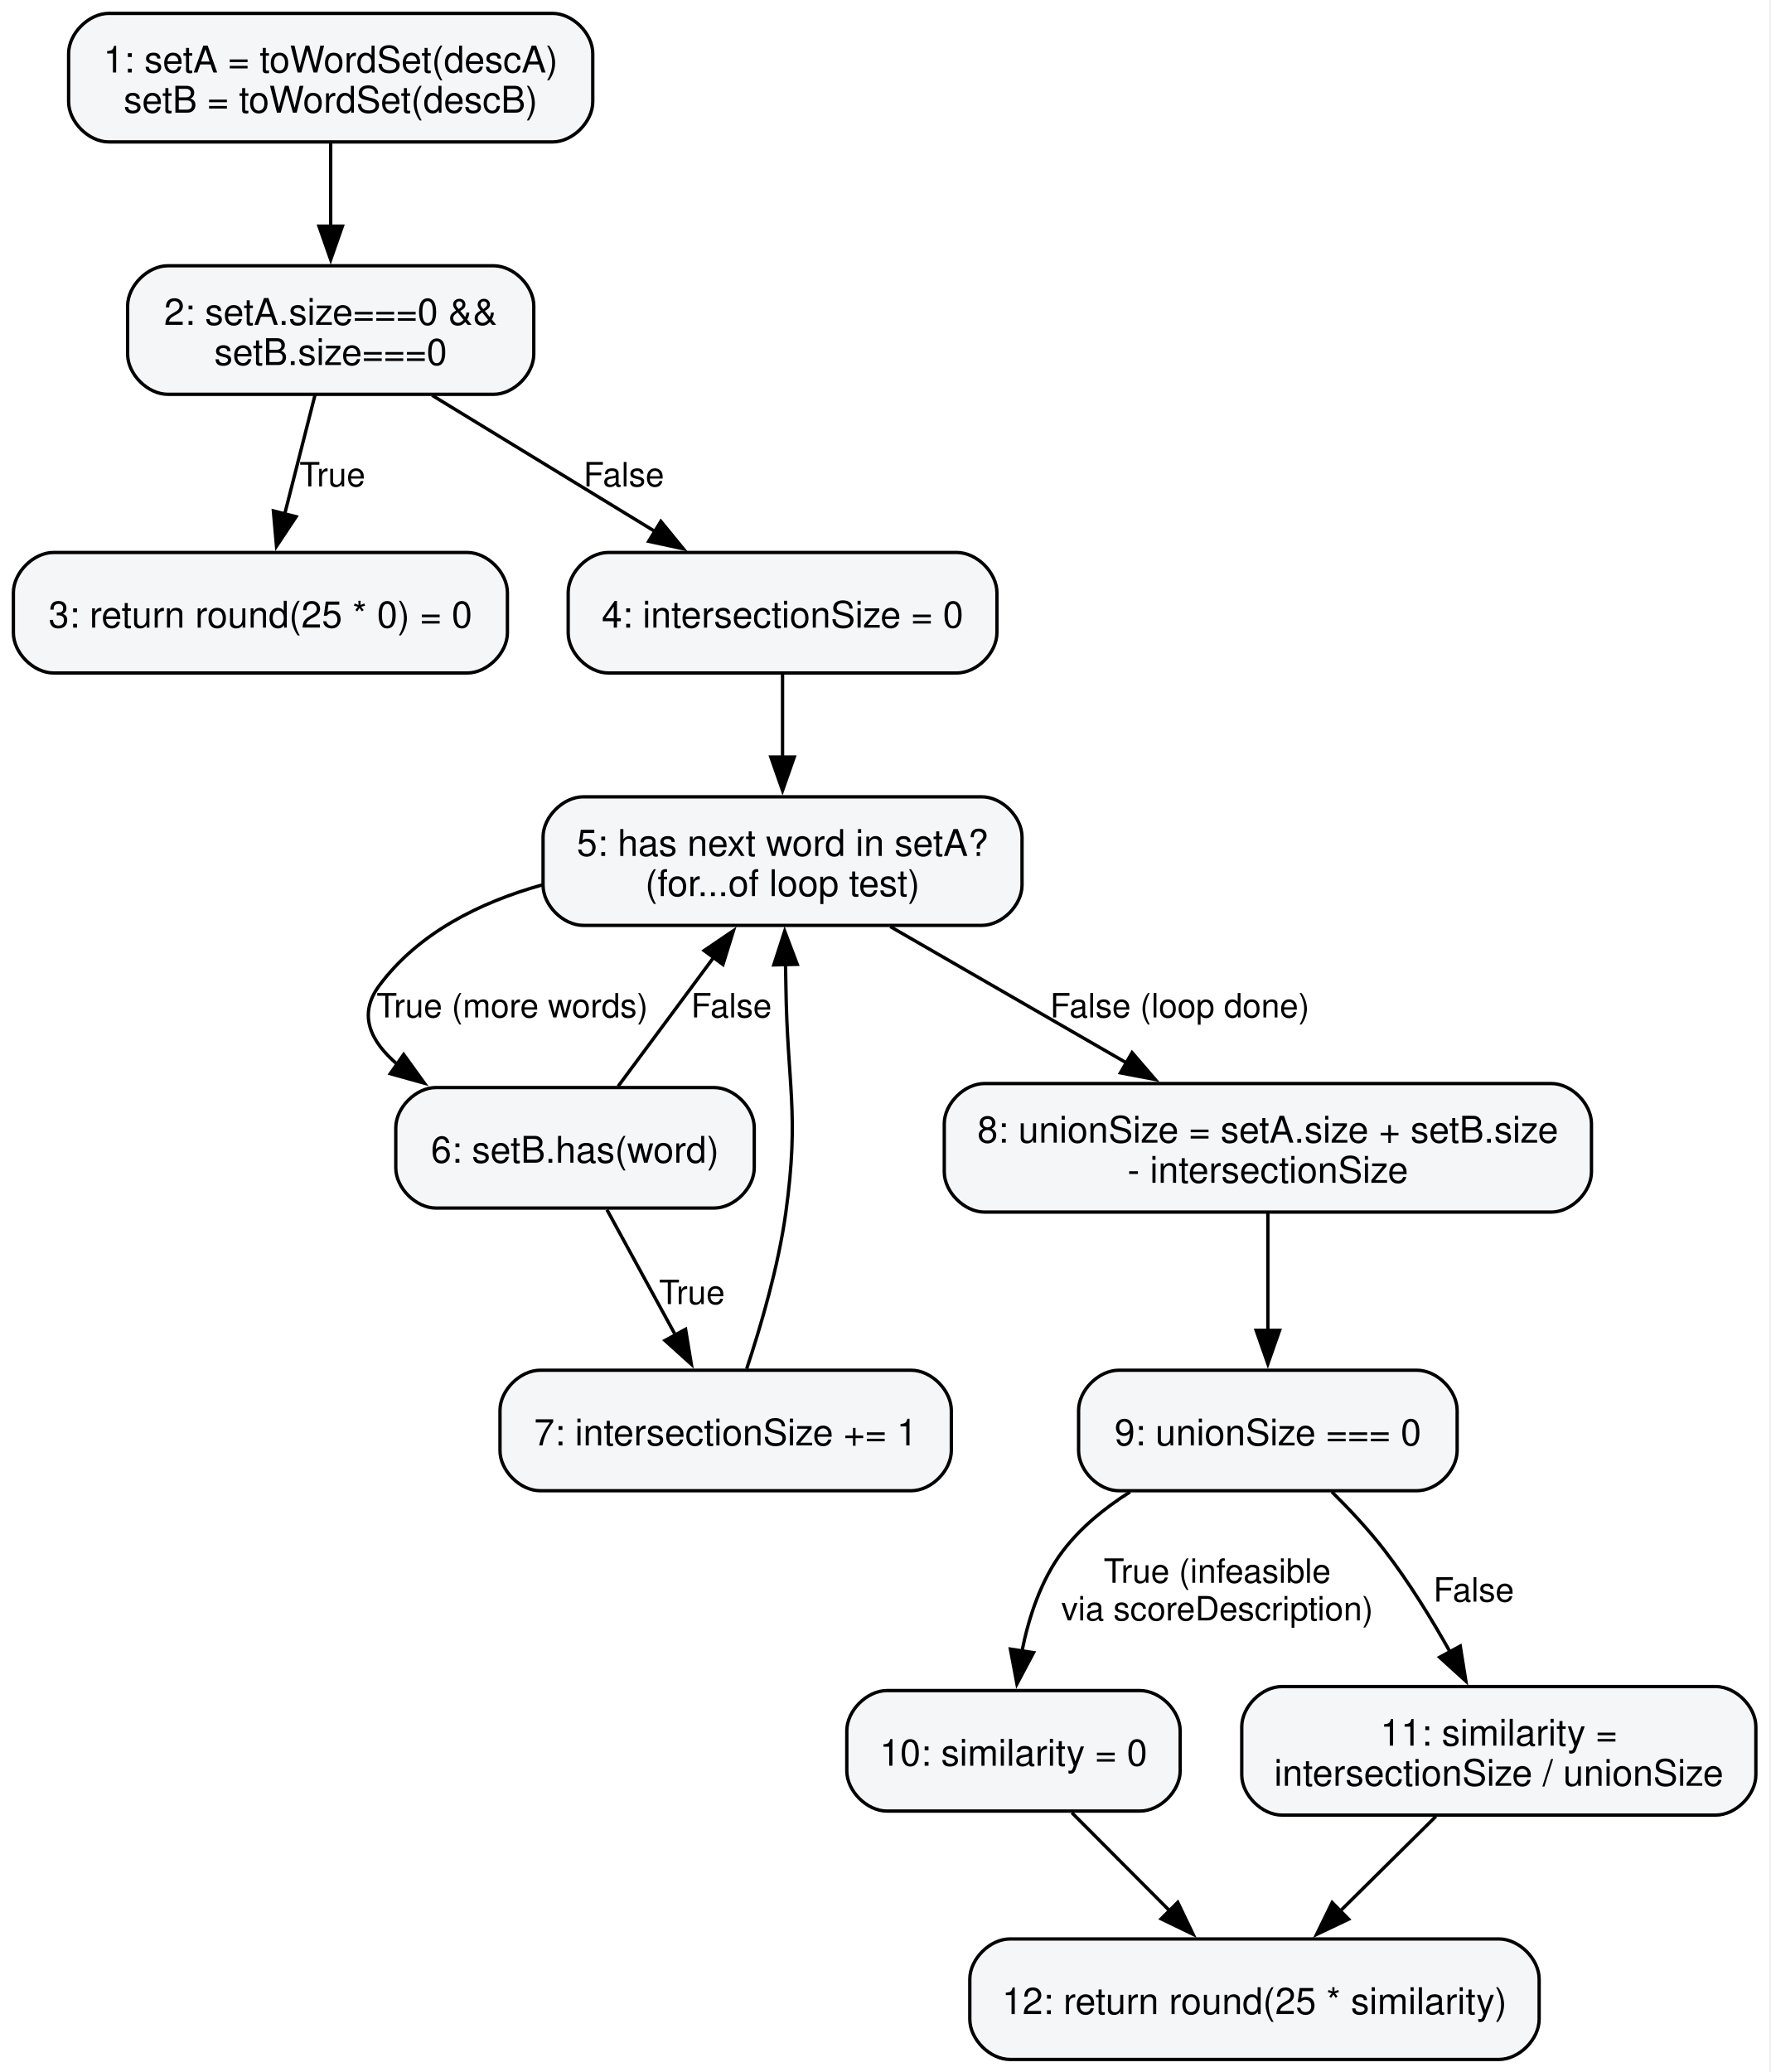
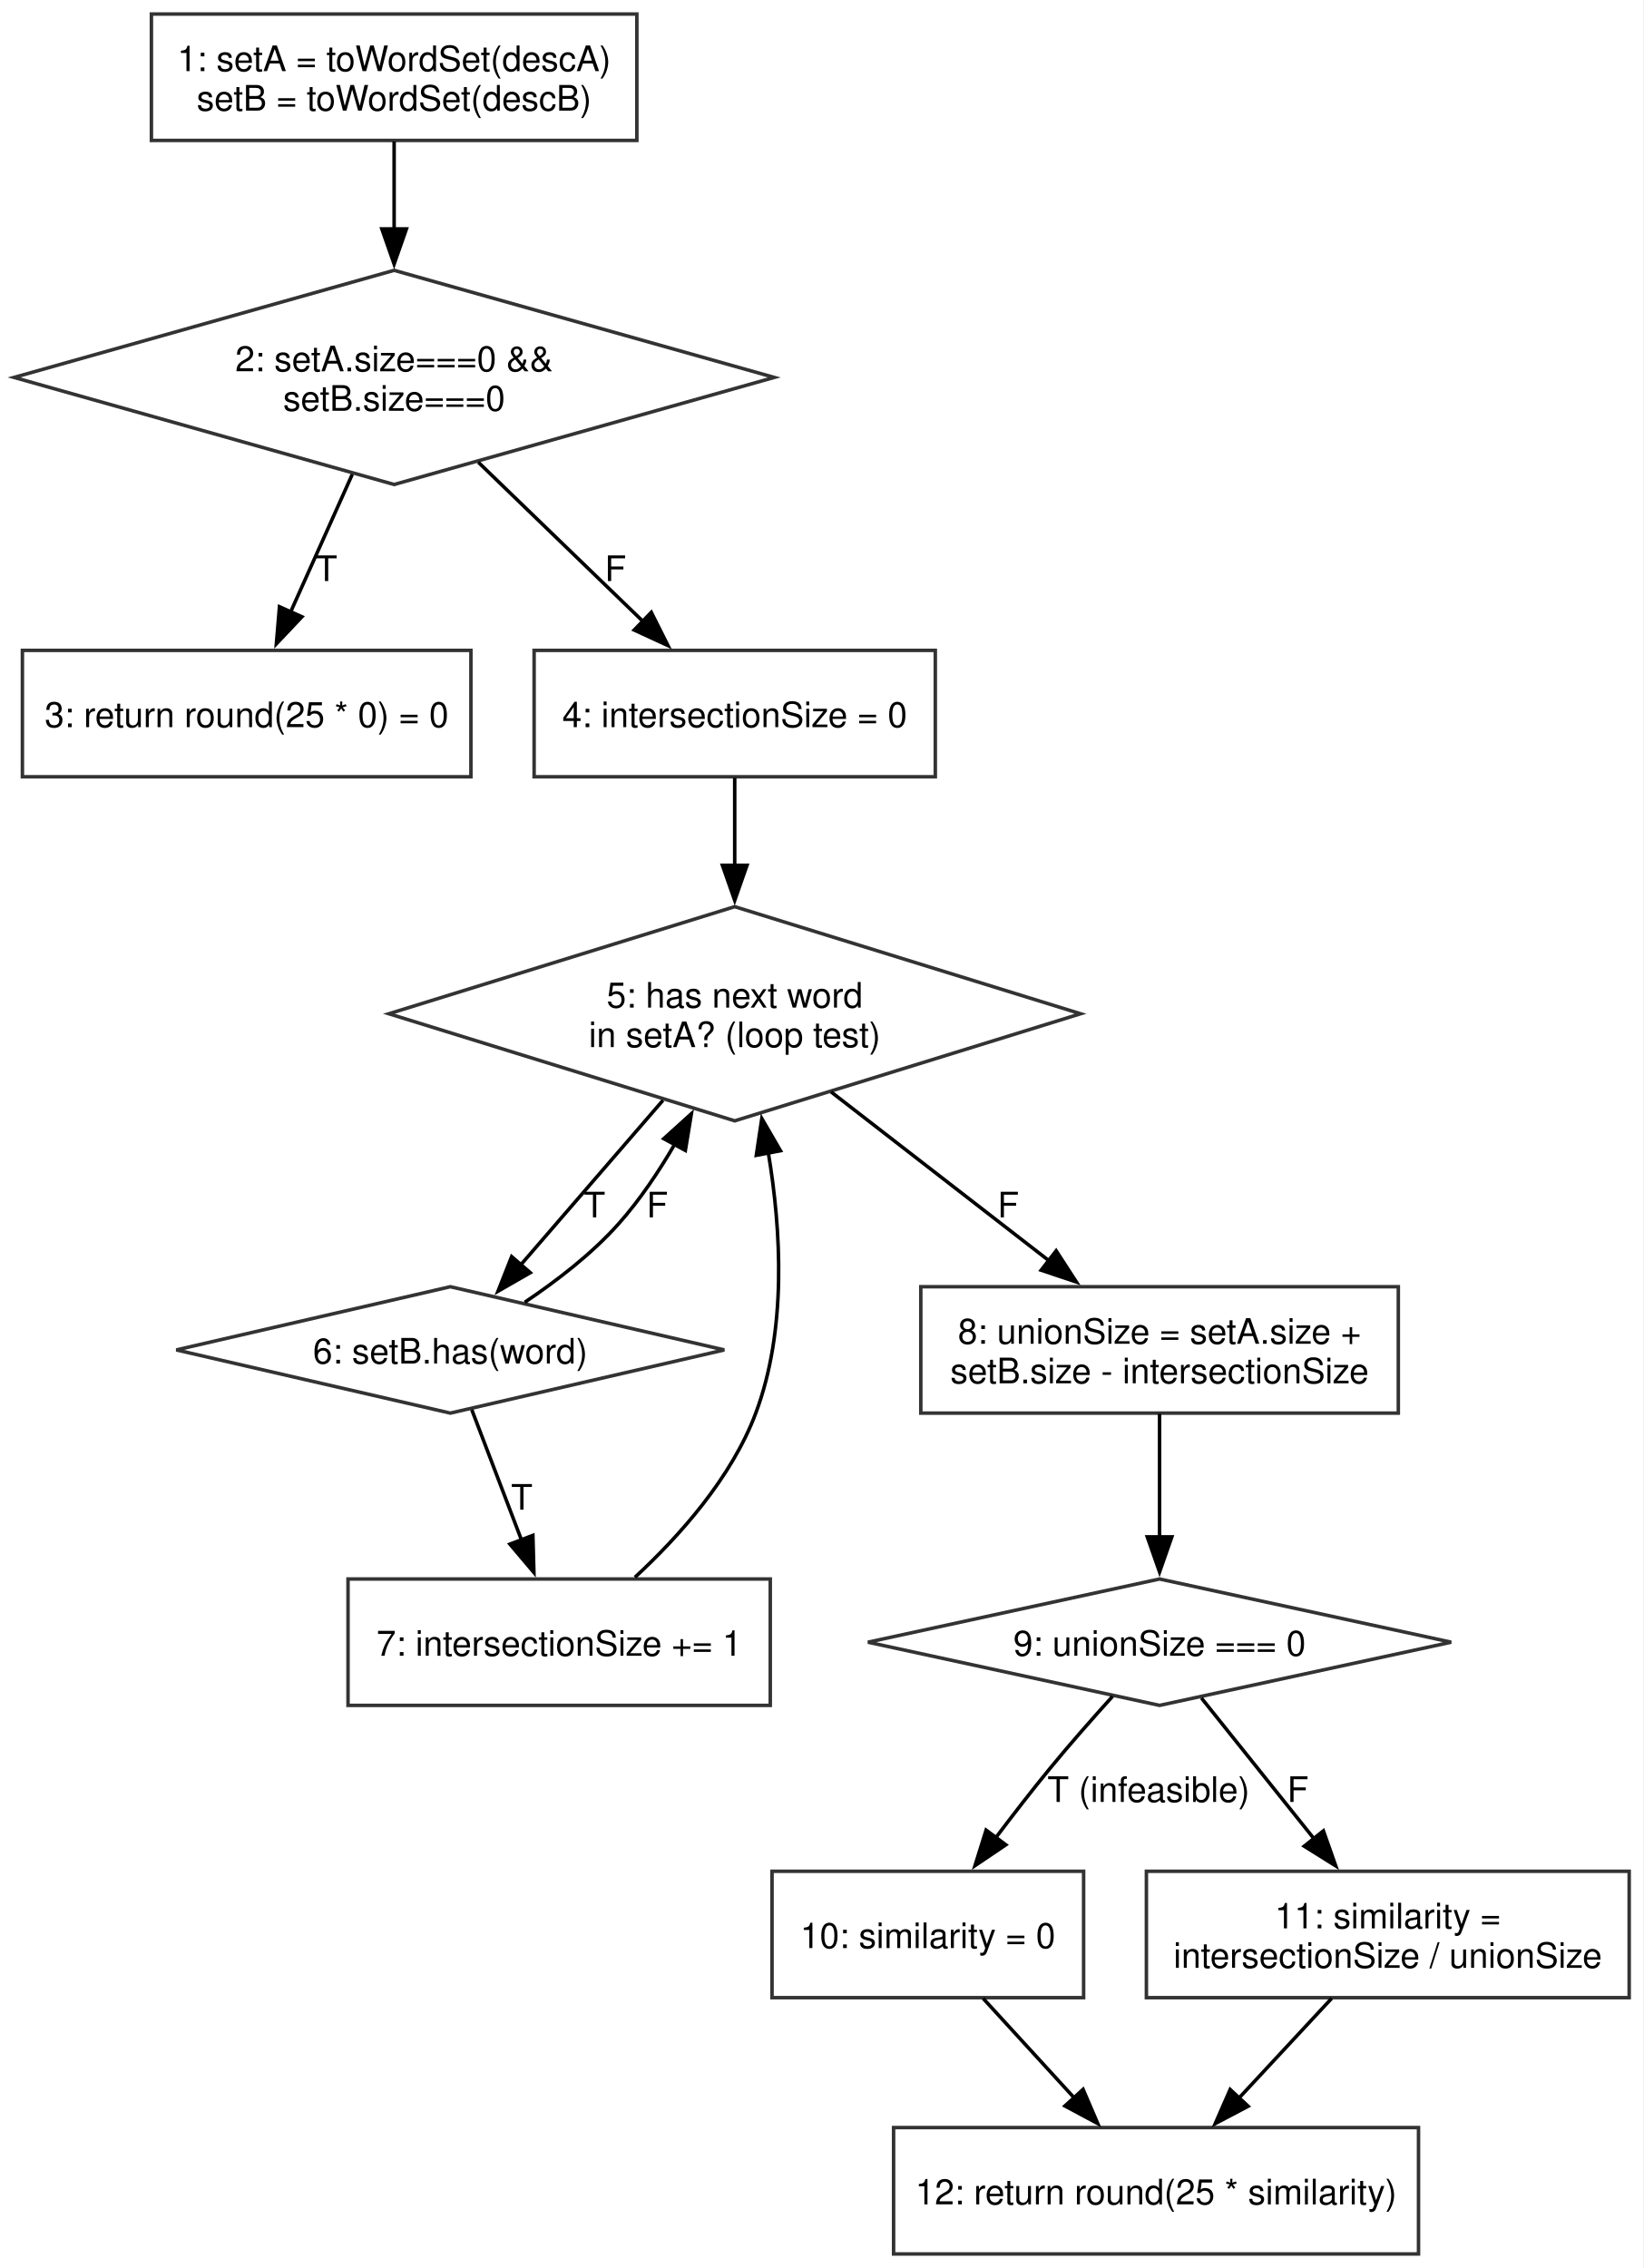
- <svg xmlns="http://www.w3.org/2000/svg" width="529pt" height="619pt" viewBox="0.00 0.00 529.00 619.00">
-   <g id="graph0" class="graph" transform="scale(1 1) rotate(0) translate(4 615.25)">
-     <polygon fill="white" stroke="none" points="-4,4 -4,-615.25 524.6,-615.25 524.6,4 -4,4" />
+ <svg xmlns="http://www.w3.org/2000/svg" width="468pt" height="646pt" viewBox="0.00 0.00 468.00 646.00">
+   <g id="graph0" class="graph" transform="scale(1 1) rotate(0) translate(4 642)">
+     <polygon fill="white" stroke="none" points="-4,4 -4,-642 464,-642 464,4 -4,4" />
    <g id="node1" class="node">
-       <path fill="#f5f6f8" stroke="black" d="M161.1,-611.25C161.1,-611.25 28.5,-611.25 28.5,-611.25 22.5,-611.25 16.5,-605.25 16.5,-599.25 16.5,-599.25 16.5,-584.85 16.5,-584.85 16.5,-578.85 22.5,-572.85 28.5,-572.85 28.5,-572.85 161.1,-572.85 161.1,-572.85 167.1,-572.85 173.1,-578.85 173.1,-584.85 173.1,-584.85 173.1,-599.25 173.1,-599.25 173.1,-605.25 167.1,-611.25 161.1,-611.25" />
-       <text xml:space="preserve" text-anchor="middle" x="94.8" y="-593.6" font-family="Helvetica,sans-Serif" font-size="11.00">1: setA = toWordSet(descA)</text>
-       <text xml:space="preserve" text-anchor="middle" x="94.8" y="-581.6" font-family="Helvetica,sans-Serif" font-size="11.00">setB = toWordSet(descB)</text>
+       <polygon fill="none" stroke="#333333" points="177.38,-638 39.12,-638 39.12,-602 177.38,-602 177.38,-638" />
+       <text xml:space="preserve" text-anchor="middle" x="108.25" y="-621.75" font-family="Helvetica,sans-Serif" font-size="10.00">1: setA = toWordSet(descA)</text>
+       <text xml:space="preserve" text-anchor="middle" x="108.25" y="-610.5" font-family="Helvetica,sans-Serif" font-size="10.00">setB = toWordSet(descB)</text>
    </g>
    <g id="node2" class="node">
-       <path fill="#f5f6f8" stroke="black" d="M143.48,-535.85C143.48,-535.85 46.13,-535.85 46.13,-535.85 40.13,-535.85 34.13,-529.85 34.13,-523.85 34.13,-523.85 34.13,-509.45 34.13,-509.45 34.13,-503.45 40.13,-497.45 46.13,-497.45 46.13,-497.45 143.48,-497.45 143.48,-497.45 149.48,-497.45 155.48,-503.45 155.48,-509.45 155.48,-509.45 155.48,-523.85 155.48,-523.85 155.48,-529.85 149.48,-535.85 143.48,-535.85" />
-       <text xml:space="preserve" text-anchor="middle" x="94.8" y="-518.2" font-family="Helvetica,sans-Serif" font-size="11.00">2: setA.size===0 &amp;&amp;</text>
-       <text xml:space="preserve" text-anchor="middle" x="94.8" y="-506.2" font-family="Helvetica,sans-Serif" font-size="11.00">setB.size===0</text>
+       <polygon fill="none" stroke="#333333" points="108.25,-565 0,-534.5 108.25,-504 216.5,-534.5 108.25,-565" />
+       <text xml:space="preserve" text-anchor="middle" x="108.25" y="-536.25" font-family="Helvetica,sans-Serif" font-size="10.00">2: setA.size===0 &amp;&amp;</text>
+       <text xml:space="preserve" text-anchor="middle" x="108.25" y="-525" font-family="Helvetica,sans-Serif" font-size="10.00">setB.size===0</text>
    </g>
    <g id="edge1" class="edge">
-       <path fill="none" stroke="black" d="M94.8,-572.53C94.8,-564.97 94.8,-556.02 94.8,-547.58" />
-       <polygon fill="black" stroke="black" points="98.3,-547.68 94.8,-537.68 91.3,-547.68 98.3,-547.68" />
+       <path fill="none" stroke="black" d="M108.25,-601.7C108.25,-594.39 108.25,-585.54 108.25,-576.72" />
+       <polygon fill="black" stroke="black" points="111.75,-576.79 108.25,-566.79 104.75,-576.79 111.75,-576.79" />
    </g>
    <g id="node3" class="node">
-       <path fill="#f5f6f8" stroke="black" d="M135.6,-450.2C135.6,-450.2 12,-450.2 12,-450.2 6,-450.2 0,-444.2 0,-438.2 0,-438.2 0,-426.2 0,-426.2 0,-420.2 6,-414.2 12,-414.2 12,-414.2 135.6,-414.2 135.6,-414.2 141.6,-414.2 147.6,-420.2 147.6,-426.2 147.6,-426.2 147.6,-438.2 147.6,-438.2 147.6,-444.2 141.6,-450.2 135.6,-450.2" />
-       <text xml:space="preserve" text-anchor="middle" x="73.8" y="-427.75" font-family="Helvetica,sans-Serif" font-size="11.00">3: return round(25 * 0) = 0</text>
+       <polygon fill="none" stroke="#333333" points="130.12,-456.75 2.38,-456.75 2.38,-420.75 130.12,-420.75 130.12,-456.75" />
+       <text xml:space="preserve" text-anchor="middle" x="66.25" y="-434.88" font-family="Helvetica,sans-Serif" font-size="10.00">3: return round(25 * 0) = 0</text>
    </g>
    <g id="edge2" class="edge">
-       <path fill="none" stroke="black" d="M90.14,-497.35C87.47,-486.89 84.08,-473.54 81.07,-461.73" />
-       <polygon fill="black" stroke="black" points="84.47,-460.89 78.61,-452.07 77.68,-462.62 84.47,-460.89" />
-       <text xml:space="preserve" text-anchor="middle" x="95.31" y="-469.95" font-family="Helvetica,sans-Serif" font-size="10.00">True</text>
+       <path fill="none" stroke="black" d="M96.33,-506.89C90.81,-494.58 84.26,-479.96 78.69,-467.51" />
+       <polygon fill="black" stroke="black" points="81.99,-466.32 74.71,-458.62 75.6,-469.18 81.99,-466.32" />
+       <text xml:space="preserve" text-anchor="middle" x="88.99" y="-476.5" font-family="Helvetica,sans-Serif" font-size="10.00">T</text>
    </g>
    <g id="node4" class="node">
-       <path fill="#f5f6f8" stroke="black" d="M281.85,-450.2C281.85,-450.2 177.75,-450.2 177.75,-450.2 171.75,-450.2 165.75,-444.2 165.75,-438.2 165.75,-438.2 165.75,-426.2 165.75,-426.2 165.75,-420.2 171.75,-414.2 177.75,-414.2 177.75,-414.2 281.85,-414.2 281.85,-414.2 287.85,-414.2 293.85,-420.2 293.85,-426.2 293.85,-426.2 293.85,-438.2 293.85,-438.2 293.85,-444.2 287.85,-450.2 281.85,-450.2" />
-       <text xml:space="preserve" text-anchor="middle" x="229.8" y="-427.75" font-family="Helvetica,sans-Serif" font-size="11.00">4: intersectionSize = 0</text>
+       <polygon fill="none" stroke="#333333" points="262.38,-456.75 148.12,-456.75 148.12,-420.75 262.38,-420.75 262.38,-456.75" />
+       <text xml:space="preserve" text-anchor="middle" x="205.25" y="-434.88" font-family="Helvetica,sans-Serif" font-size="10.00">4: intersectionSize = 0</text>
    </g>
    <g id="edge3" class="edge">
-       <path fill="none" stroke="black" d="M125.1,-497.15C144.83,-485.1 170.73,-469.28 191.83,-456.39" />
-       <polygon fill="black" stroke="black" points="193.45,-459.5 200.16,-451.3 189.8,-453.53 193.45,-459.5" />
-       <text xml:space="preserve" text-anchor="middle" x="182.38" y="-469.95" font-family="Helvetica,sans-Serif" font-size="10.00">False</text>
+       <path fill="none" stroke="black" d="M132.23,-510.33C146.48,-496.55 164.58,-479.06 179.19,-464.94" />
+       <polygon fill="black" stroke="black" points="181.49,-467.59 186.24,-458.12 176.62,-462.55 181.49,-467.59" />
+       <text xml:space="preserve" text-anchor="middle" x="171.29" y="-476.5" font-family="Helvetica,sans-Serif" font-size="10.00">F</text>
    </g>
    <g id="node5" class="node">
-       <path fill="#f5f6f8" stroke="black" d="M289.35,-377.2C289.35,-377.2 170.25,-377.2 170.25,-377.2 164.25,-377.2 158.25,-371.2 158.25,-365.2 158.25,-365.2 158.25,-350.8 158.25,-350.8 158.25,-344.8 164.25,-338.8 170.25,-338.8 170.25,-338.8 289.35,-338.8 289.35,-338.8 295.35,-338.8 301.35,-344.8 301.35,-350.8 301.35,-350.8 301.35,-365.2 301.35,-365.2 301.35,-371.2 295.35,-377.2 289.35,-377.2" />
-       <text xml:space="preserve" text-anchor="middle" x="229.8" y="-359.55" font-family="Helvetica,sans-Serif" font-size="11.00">5: has next word in setA?</text>
-       <text xml:space="preserve" text-anchor="middle" x="229.8" y="-347.55" font-family="Helvetica,sans-Serif" font-size="11.00">(for...of loop test)</text>
+       <polygon fill="none" stroke="#333333" points="205.25,-383.75 106.75,-353.25 205.25,-322.75 303.75,-353.25 205.25,-383.75" />
+       <text xml:space="preserve" text-anchor="middle" x="205.25" y="-355" font-family="Helvetica,sans-Serif" font-size="10.00">5: has next word</text>
+       <text xml:space="preserve" text-anchor="middle" x="205.25" y="-343.75" font-family="Helvetica,sans-Serif" font-size="10.00">in setA? (loop test)</text>
    </g>
    <g id="edge4" class="edge">
-       <path fill="none" stroke="black" d="M229.8,-413.72C229.8,-406.29 229.8,-397.41 229.8,-388.98" />
-       <polygon fill="black" stroke="black" points="233.3,-389.09 229.8,-379.09 226.3,-389.09 233.3,-389.09" />
+       <path fill="none" stroke="black" d="M205.25,-420.45C205.25,-413.14 205.25,-404.29 205.25,-395.47" />
+       <polygon fill="black" stroke="black" points="208.75,-395.54 205.25,-385.54 201.75,-395.54 208.75,-395.54" />
    </g>
    <g id="node6" class="node">
-       <path fill="#f5f6f8" stroke="black" d="M209.35,-290.35C209.35,-290.35 126.25,-290.35 126.25,-290.35 120.25,-290.35 114.25,-284.35 114.25,-278.35 114.25,-278.35 114.25,-266.35 114.25,-266.35 114.25,-260.35 120.25,-254.35 126.25,-254.35 126.25,-254.35 209.35,-254.35 209.35,-254.35 215.35,-254.35 221.35,-260.35 221.35,-266.35 221.35,-266.35 221.35,-278.35 221.35,-278.35 221.35,-284.35 215.35,-290.35 209.35,-290.35" />
-       <text xml:space="preserve" text-anchor="middle" x="167.8" y="-267.9" font-family="Helvetica,sans-Serif" font-size="11.00">6: setB.has(word)</text>
+       <polygon fill="none" stroke="#333333" points="124.25,-275.5 46.22,-257.5 124.25,-239.5 202.28,-257.5 124.25,-275.5" />
+       <text xml:space="preserve" text-anchor="middle" x="124.25" y="-253.62" font-family="Helvetica,sans-Serif" font-size="10.00">6: setB.has(word)</text>
    </g>
    <g id="edge5" class="edge">
-       <path fill="none" stroke="black" d="M157.99,-350.89C139.2,-345.63 120.97,-336.49 109.3,-320.8 102.86,-312.14 106.65,-304.14 114.74,-297.26" />
-       <polygon fill="black" stroke="black" points="116.6,-300.24 122.8,-291.65 112.6,-294.49 116.6,-300.24" />
-       <text xml:space="preserve" text-anchor="middle" x="149.05" y="-311.3" font-family="Helvetica,sans-Serif" font-size="10.00">True (more words)</text>
+       <path fill="none" stroke="black" d="M184.81,-328.59C172.31,-314.13 156.41,-295.72 144.03,-281.4" />
+       <polygon fill="black" stroke="black" points="147.02,-279.5 137.83,-274.22 141.72,-284.08 147.02,-279.5" />
+       <text xml:space="preserve" text-anchor="middle" x="165.32" y="-295.25" font-family="Helvetica,sans-Serif" font-size="10.00">T</text>
    </g>
    <g id="node8" class="node">
-       <path fill="#f5f6f8" stroke="black" d="M459.48,-291.55C459.48,-291.55 290.12,-291.55 290.12,-291.55 284.12,-291.55 278.12,-285.55 278.12,-279.55 278.12,-279.55 278.12,-265.15 278.12,-265.15 278.12,-259.15 284.12,-253.15 290.12,-253.15 290.12,-253.15 459.48,-253.15 459.48,-253.15 465.48,-253.15 471.48,-259.15 471.48,-265.15 471.48,-265.15 471.48,-279.55 471.48,-279.55 471.48,-285.55 465.48,-291.55 459.48,-291.55" />
-       <text xml:space="preserve" text-anchor="middle" x="374.8" y="-273.9" font-family="Helvetica,sans-Serif" font-size="11.00">8: unionSize = setA.size + setB.size</text>
-       <text xml:space="preserve" text-anchor="middle" x="374.8" y="-261.9" font-family="Helvetica,sans-Serif" font-size="11.00">- intersectionSize</text>
+       <polygon fill="none" stroke="#333333" points="394.25,-275.5 258.25,-275.5 258.25,-239.5 394.25,-239.5 394.25,-275.5" />
+       <text xml:space="preserve" text-anchor="middle" x="326.25" y="-259.25" font-family="Helvetica,sans-Serif" font-size="10.00">8: unionSize = setA.size +</text>
+       <text xml:space="preserve" text-anchor="middle" x="326.25" y="-248" font-family="Helvetica,sans-Serif" font-size="10.00">setB.size - intersectionSize</text>
    </g>
    <g id="edge9" class="edge">
-       <path fill="none" stroke="black" d="M261.98,-338.44C282.75,-326.46 309.98,-310.74 332.49,-297.76" />
-       <polygon fill="black" stroke="black" points="334.24,-300.79 341.15,-292.76 330.74,-294.73 334.24,-300.79" />
-       <text xml:space="preserve" text-anchor="middle" x="348.48" y="-311.3" font-family="Helvetica,sans-Serif" font-size="10.00">False (loop done)</text>
+       <path fill="none" stroke="black" d="M232.71,-330.98C251.16,-316.68 275.54,-297.79 294.78,-282.89" />
+       <polygon fill="black" stroke="black" points="296.8,-285.74 302.56,-276.85 292.52,-280.21 296.8,-285.74" />
+       <text xml:space="preserve" text-anchor="middle" x="283.15" y="-295.25" font-family="Helvetica,sans-Serif" font-size="10.00">F</text>
    </g>
    <g id="edge7" class="edge">
-       <path fill="none" stroke="black" d="M180.67,-290.72C188.91,-301.83 199.77,-316.49 209.19,-329.19" />
-       <polygon fill="black" stroke="black" points="206.37,-331.27 215.14,-337.22 212,-327.1 206.37,-331.27" />
-       <text xml:space="preserve" text-anchor="middle" x="214.51" y="-311.3" font-family="Helvetica,sans-Serif" font-size="10.00">False</text>
+       <path fill="none" stroke="black" d="M145.45,-271.07C154.43,-277.09 164.58,-284.86 172.25,-293.5 178.26,-300.26 183.65,-308.3 188.25,-316.23" />
+       <polygon fill="black" stroke="black" points="185.05,-317.67 192.91,-324.78 191.19,-314.32 185.05,-317.67" />
+       <text xml:space="preserve" text-anchor="middle" x="183.19" y="-295.25" font-family="Helvetica,sans-Serif" font-size="10.00">F</text>
    </g>
    <g id="node7" class="node">
-       <path fill="#f5f6f8" stroke="black" d="M268.23,-205.9C268.23,-205.9 157.38,-205.9 157.38,-205.9 151.38,-205.9 145.38,-199.9 145.38,-193.9 145.38,-193.9 145.38,-181.9 145.38,-181.9 145.38,-175.9 151.38,-169.9 157.38,-169.9 157.38,-169.9 268.23,-169.9 268.23,-169.9 274.23,-169.9 280.23,-175.9 280.23,-181.9 280.23,-181.9 280.23,-193.9 280.23,-193.9 280.23,-199.9 274.23,-205.9 268.23,-205.9" />
-       <text xml:space="preserve" text-anchor="middle" x="212.8" y="-183.45" font-family="Helvetica,sans-Serif" font-size="11.00">7: intersectionSize += 1</text>
+       <polygon fill="none" stroke="#333333" points="215.38,-192.25 95.12,-192.25 95.12,-156.25 215.38,-156.25 215.38,-192.25" />
+       <text xml:space="preserve" text-anchor="middle" x="155.25" y="-170.38" font-family="Helvetica,sans-Serif" font-size="10.00">7: intersectionSize += 1</text>
    </g>
    <g id="edge6" class="edge">
-       <path fill="none" stroke="black" d="M177.34,-253.86C183.31,-242.93 191.12,-228.62 197.89,-216.22" />
-       <polygon fill="black" stroke="black" points="200.83,-218.14 202.55,-207.69 194.68,-214.79 200.83,-218.14" />
-       <text xml:space="preserve" text-anchor="middle" x="202.74" y="-225.65" font-family="Helvetica,sans-Serif" font-size="10.00">True</text>
+       <path fill="none" stroke="black" d="M130.37,-240.45C134.4,-229.9 139.78,-215.8 144.5,-203.42" />
+       <polygon fill="black" stroke="black" points="147.77,-204.68 148.06,-194.09 141.23,-202.18 147.77,-204.68" />
+       <text xml:space="preserve" text-anchor="middle" x="144.61" y="-212" font-family="Helvetica,sans-Serif" font-size="10.00">T</text>
    </g>
    <g id="edge8" class="edge">
-       <path fill="none" stroke="black" d="M219.09,-206.35C223.34,-219.12 228.58,-236.97 230.8,-253.15 234.89,-282.94 231.22,-290.74 230.8,-320.8 230.77,-322.88 230.73,-325.02 230.69,-327.18" />
-       <polygon fill="black" stroke="black" points="227.19,-326.99 230.44,-337.07 234.19,-327.16 227.19,-326.99" />
+       <path fill="none" stroke="black" d="M176.83,-192.73C189.5,-204.45 204.35,-221.07 211.25,-239.5 220.09,-263.1 218.54,-291.44 214.8,-313.8" />
+       <polygon fill="black" stroke="black" points="211.4,-312.93 212.97,-323.41 218.28,-314.24 211.4,-312.93" />
    </g>
    <g id="node9" class="node">
-       <path fill="#f5f6f8" stroke="black" d="M419.35,-205.9C419.35,-205.9 330.25,-205.9 330.25,-205.9 324.25,-205.9 318.25,-199.9 318.25,-193.9 318.25,-193.9 318.25,-181.9 318.25,-181.9 318.25,-175.9 324.25,-169.9 330.25,-169.9 330.25,-169.9 419.35,-169.9 419.35,-169.9 425.35,-169.9 431.35,-175.9 431.35,-181.9 431.35,-181.9 431.35,-193.9 431.35,-193.9 431.35,-199.9 425.35,-205.9 419.35,-205.9" />
-       <text xml:space="preserve" text-anchor="middle" x="374.8" y="-183.45" font-family="Helvetica,sans-Serif" font-size="11.00">9: unionSize === 0</text>
+       <polygon fill="none" stroke="#333333" points="326.25,-192.25 243.2,-174.25 326.25,-156.25 409.3,-174.25 326.25,-192.25" />
+       <text xml:space="preserve" text-anchor="middle" x="326.25" y="-170.38" font-family="Helvetica,sans-Serif" font-size="10.00">9: unionSize === 0</text>
    </g>
    <g id="edge10" class="edge">
-       <path fill="none" stroke="black" d="M374.8,-253.05C374.8,-242.7 374.8,-229.52 374.8,-217.8" />
-       <polygon fill="black" stroke="black" points="378.3,-217.81 374.8,-207.81 371.3,-217.81 378.3,-217.81" />
+       <path fill="none" stroke="black" d="M326.25,-239.27C326.25,-229 326.25,-215.7 326.25,-203.89" />
+       <polygon fill="black" stroke="black" points="329.75,-204.25 326.25,-194.25 322.75,-204.25 329.75,-204.25" />
    </g>
    <g id="node10" class="node">
-       <path fill="#f5f6f8" stroke="black" d="M336.6,-110.2C336.6,-110.2 261,-110.2 261,-110.2 255,-110.2 249,-104.2 249,-98.2 249,-98.2 249,-86.2 249,-86.2 249,-80.2 255,-74.2 261,-74.2 261,-74.2 336.6,-74.2 336.6,-74.2 342.6,-74.2 348.6,-80.2 348.6,-86.2 348.6,-86.2 348.6,-98.2 348.6,-98.2 348.6,-104.2 342.6,-110.2 336.6,-110.2" />
-       <text xml:space="preserve" text-anchor="middle" x="298.8" y="-87.75" font-family="Helvetica,sans-Serif" font-size="11.00">10: similarity = 0</text>
+       <polygon fill="none" stroke="#333333" points="304.62,-109 215.88,-109 215.88,-73 304.62,-73 304.62,-109" />
+       <text xml:space="preserve" text-anchor="middle" x="260.25" y="-87.12" font-family="Helvetica,sans-Serif" font-size="10.00">10: similarity = 0</text>
    </g>
    <g id="edge11" class="edge">
-       <path fill="none" stroke="black" d="M333.62,-169.54C326.06,-164.77 318.88,-158.93 313.55,-151.9 307,-143.26 303.33,-132.05 301.29,-121.75" />
-       <polygon fill="black" stroke="black" points="304.8,-121.54 299.83,-112.18 297.88,-122.59 304.8,-121.54" />
-       <text xml:space="preserve" text-anchor="middle" x="359.68" y="-142.4" font-family="Helvetica,sans-Serif" font-size="10.00">True (infeasible</text>
-       <text xml:space="preserve" text-anchor="middle" x="359.68" y="-131.15" font-family="Helvetica,sans-Serif" font-size="10.00">via scoreDescription)</text>
+       <path fill="none" stroke="black" d="M312.89,-158.85C307.25,-152.62 300.68,-145.18 295,-138.25 289.87,-131.99 284.52,-125.08 279.6,-118.56" />
+       <polygon fill="black" stroke="black" points="282.47,-116.54 273.69,-110.61 276.85,-120.72 282.47,-116.54" />
+       <text xml:space="preserve" text-anchor="middle" x="323.12" y="-128.75" font-family="Helvetica,sans-Serif" font-size="10.00">T (infeasible)</text>
    </g>
    <g id="node11" class="node">
-       <path fill="#f5f6f8" stroke="black" d="M508.6,-111.4C508.6,-111.4 379,-111.4 379,-111.4 373,-111.4 367,-105.4 367,-99.4 367,-99.4 367,-85 367,-85 367,-79 373,-73 379,-73 379,-73 508.6,-73 508.6,-73 514.6,-73 520.6,-79 520.6,-85 520.6,-85 520.6,-99.4 520.6,-99.4 520.6,-105.4 514.6,-111.4 508.6,-111.4" />
-       <text xml:space="preserve" text-anchor="middle" x="443.8" y="-93.75" font-family="Helvetica,sans-Serif" font-size="11.00">11: similarity =</text>
-       <text xml:space="preserve" text-anchor="middle" x="443.8" y="-81.75" font-family="Helvetica,sans-Serif" font-size="11.00">intersectionSize / unionSize</text>
+       <polygon fill="none" stroke="#333333" points="460,-109 322.5,-109 322.5,-73 460,-73 460,-109" />
+       <text xml:space="preserve" text-anchor="middle" x="391.25" y="-92.75" font-family="Helvetica,sans-Serif" font-size="10.00">11: similarity =</text>
+       <text xml:space="preserve" text-anchor="middle" x="391.25" y="-81.5" font-family="Helvetica,sans-Serif" font-size="10.00">intersectionSize / unionSize</text>
    </g>
    <g id="edge12" class="edge">
-       <path fill="none" stroke="black" d="M393.92,-169.57C399.36,-164.18 405.09,-158.03 409.8,-151.9 416.99,-142.54 423.76,-131.52 429.34,-121.57" />
-       <polygon fill="black" stroke="black" points="432.28,-123.49 433.96,-113.03 426.12,-120.15 432.28,-123.49" />
-       <text xml:space="preserve" text-anchor="middle" x="436.3" y="-136.78" font-family="Helvetica,sans-Serif" font-size="10.00">False</text>
+       <path fill="none" stroke="black" d="M338.17,-158.35C347.17,-147.11 359.73,-131.4 370.38,-118.09" />
+       <polygon fill="black" stroke="black" points="372.91,-120.52 376.43,-110.53 367.45,-116.15 372.91,-120.52" />
+       <text xml:space="preserve" text-anchor="middle" x="365.64" y="-128.75" font-family="Helvetica,sans-Serif" font-size="10.00">F</text>
    </g>
    <g id="node12" class="node">
-       <path fill="#f5f6f8" stroke="black" d="M443.85,-36C443.85,-36 297.75,-36 297.75,-36 291.75,-36 285.75,-30 285.75,-24 285.75,-24 285.75,-12 285.75,-12 285.75,-6 291.75,0 297.75,0 297.75,0 443.85,0 443.85,0 449.85,0 455.85,-6 455.85,-12 455.85,-12 455.85,-24 455.85,-24 455.85,-30 449.85,-36 443.85,-36" />
-       <text xml:space="preserve" text-anchor="middle" x="370.8" y="-13.55" font-family="Helvetica,sans-Serif" font-size="11.00">12: return round(25 * similarity)</text>
+       <polygon fill="none" stroke="#333333" points="400,-36 250.5,-36 250.5,0 400,0 400,-36" />
+       <text xml:space="preserve" text-anchor="middle" x="325.25" y="-14.12" font-family="Helvetica,sans-Serif" font-size="10.00">12: return round(25 * similarity)</text>
    </g>
    <g id="edge13" class="edge">
-       <path fill="none" stroke="black" d="M316.23,-73.72C324.98,-64.94 335.76,-54.14 345.41,-44.46" />
-       <polygon fill="black" stroke="black" points="347.88,-46.94 352.46,-37.39 342.92,-42 347.88,-46.94" />
+       <path fill="none" stroke="black" d="M275.98,-72.81C283.81,-64.27 293.42,-53.77 302.07,-44.32" />
+       <polygon fill="black" stroke="black" points="304.47,-46.88 308.64,-37.15 299.3,-42.16 304.47,-46.88" />
    </g>
    <g id="edge14" class="edge">
-       <path fill="none" stroke="black" d="M425,-72.61C416.24,-63.95 405.69,-53.51 396.24,-44.16" />
-       <polygon fill="black" stroke="black" points="398.93,-41.9 389.36,-37.36 394.01,-46.88 398.93,-41.9" />
+       <path fill="none" stroke="black" d="M375.27,-72.81C367.33,-64.27 357.57,-53.77 348.79,-44.32" />
+       <polygon fill="black" stroke="black" points="351.48,-42.08 342.11,-37.14 346.36,-46.84 351.48,-42.08" />
    </g>
  </g>
</svg>
